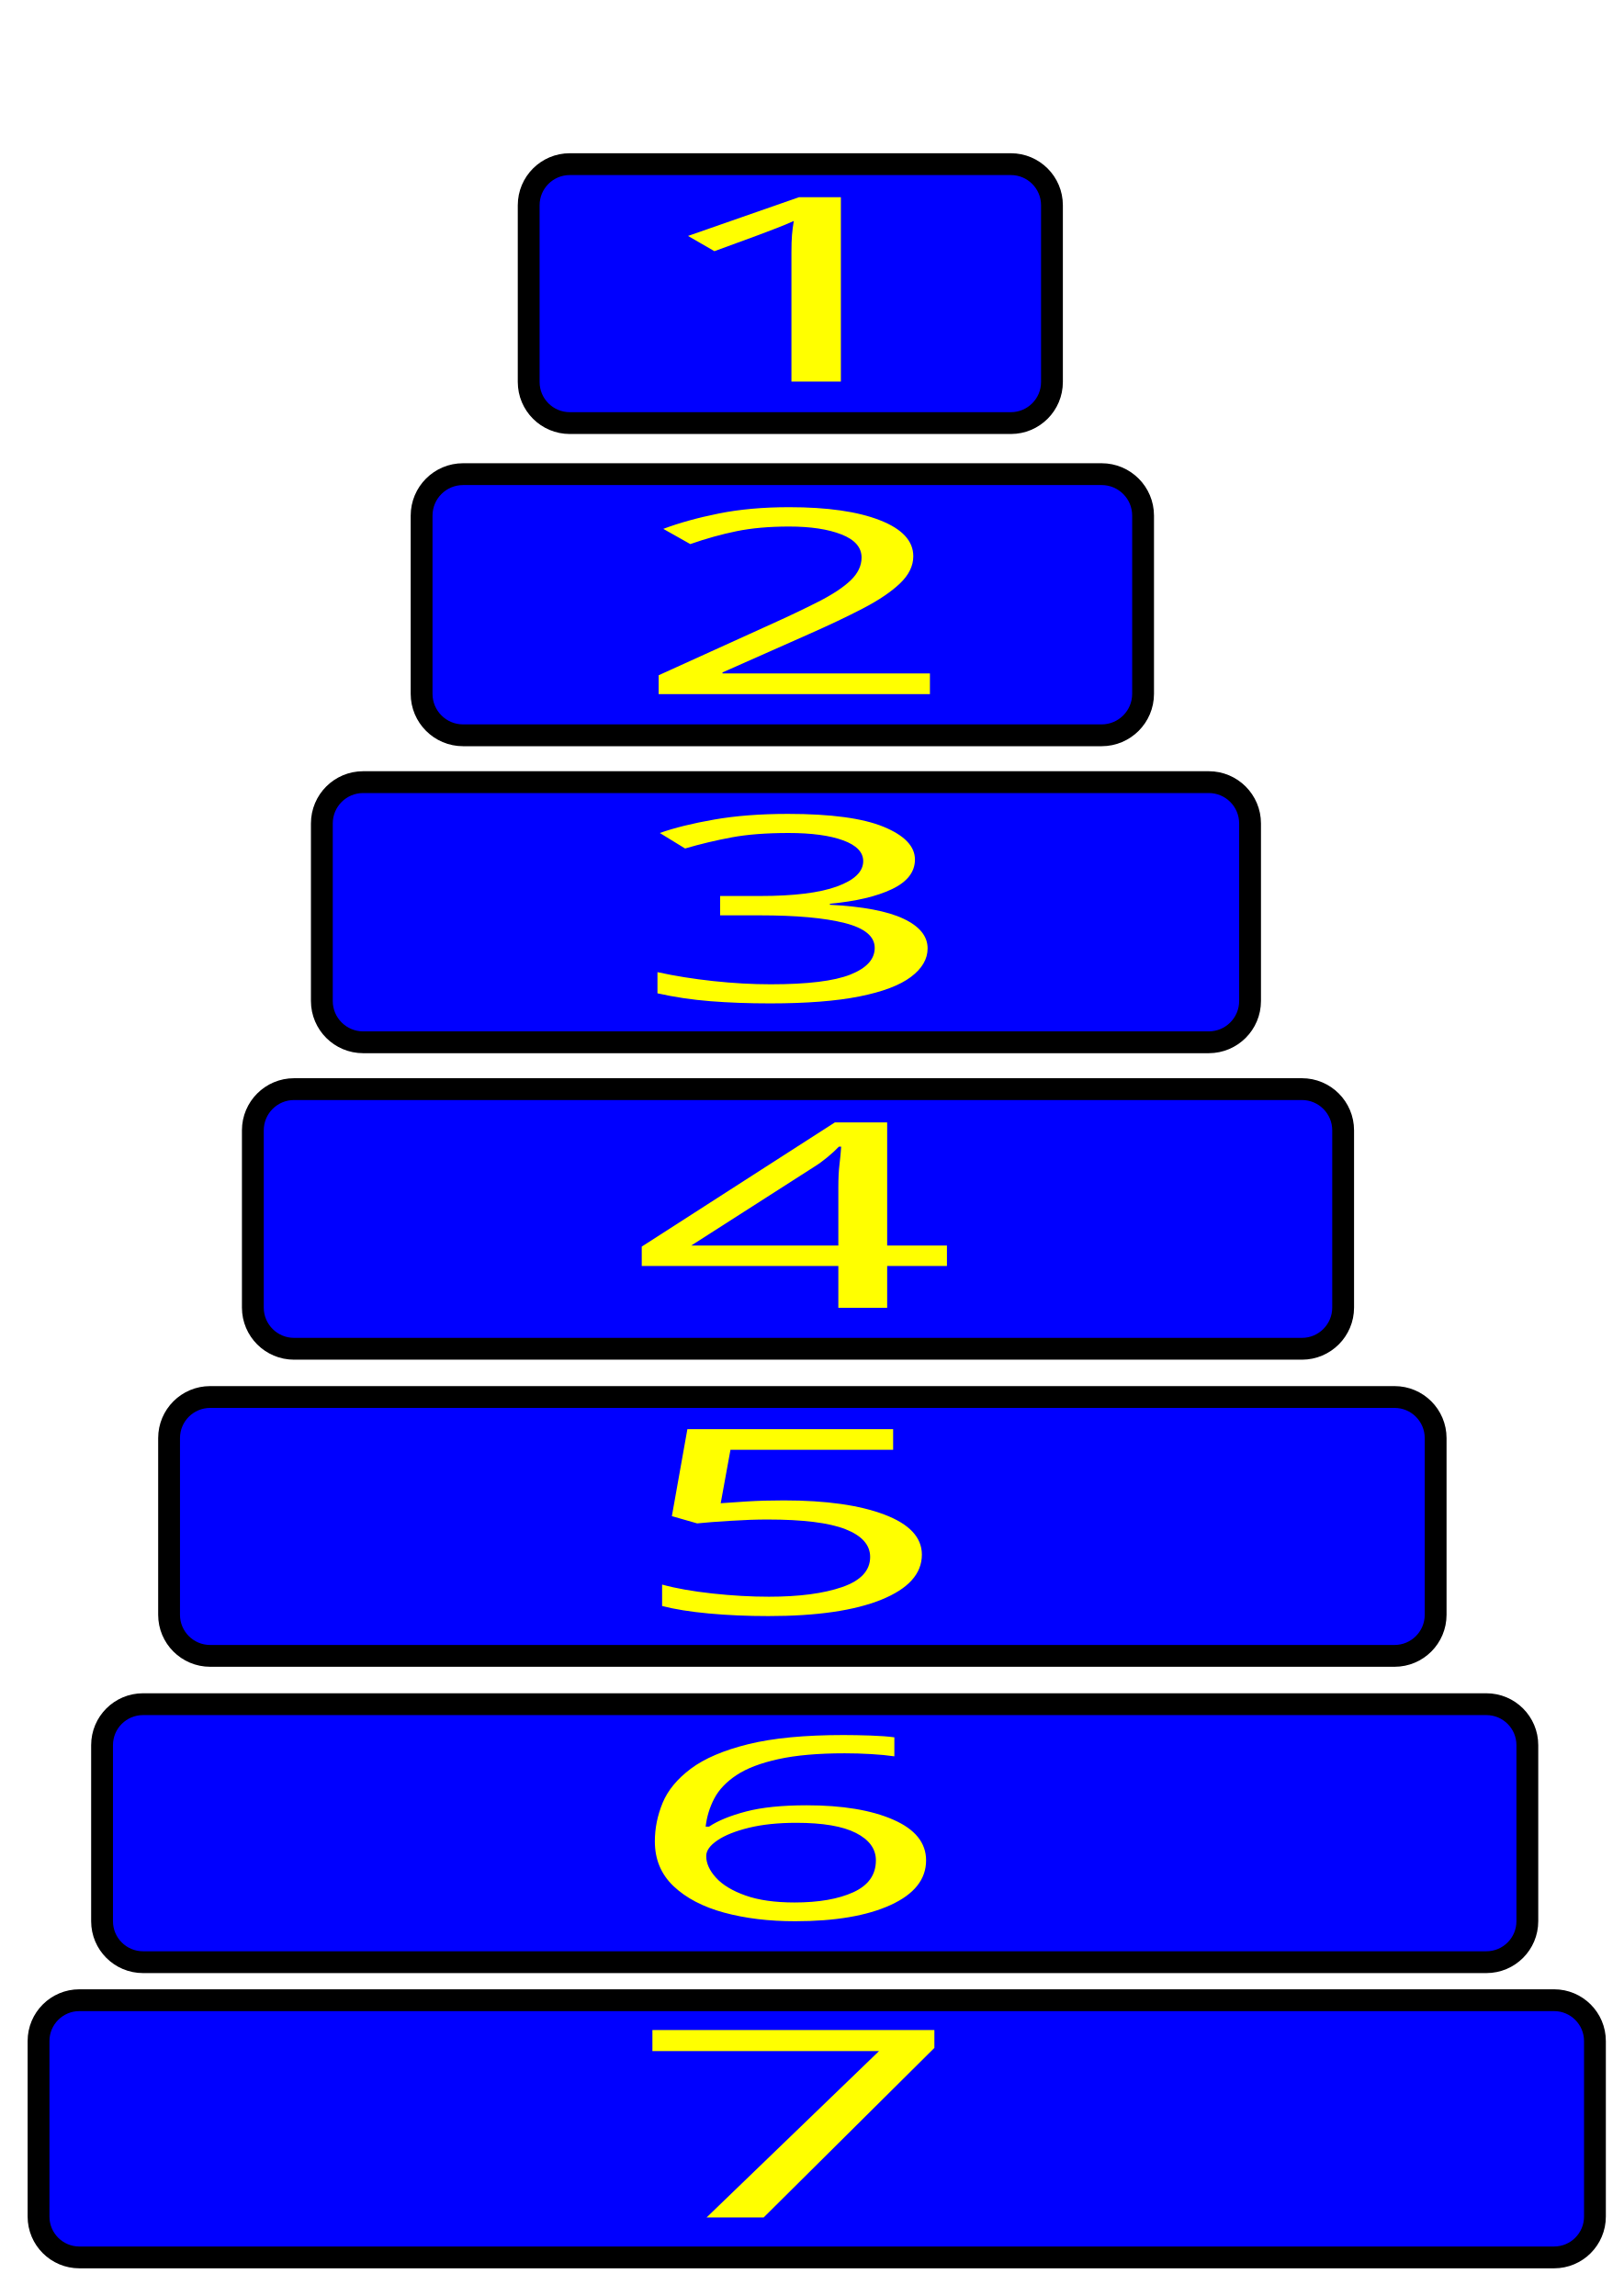
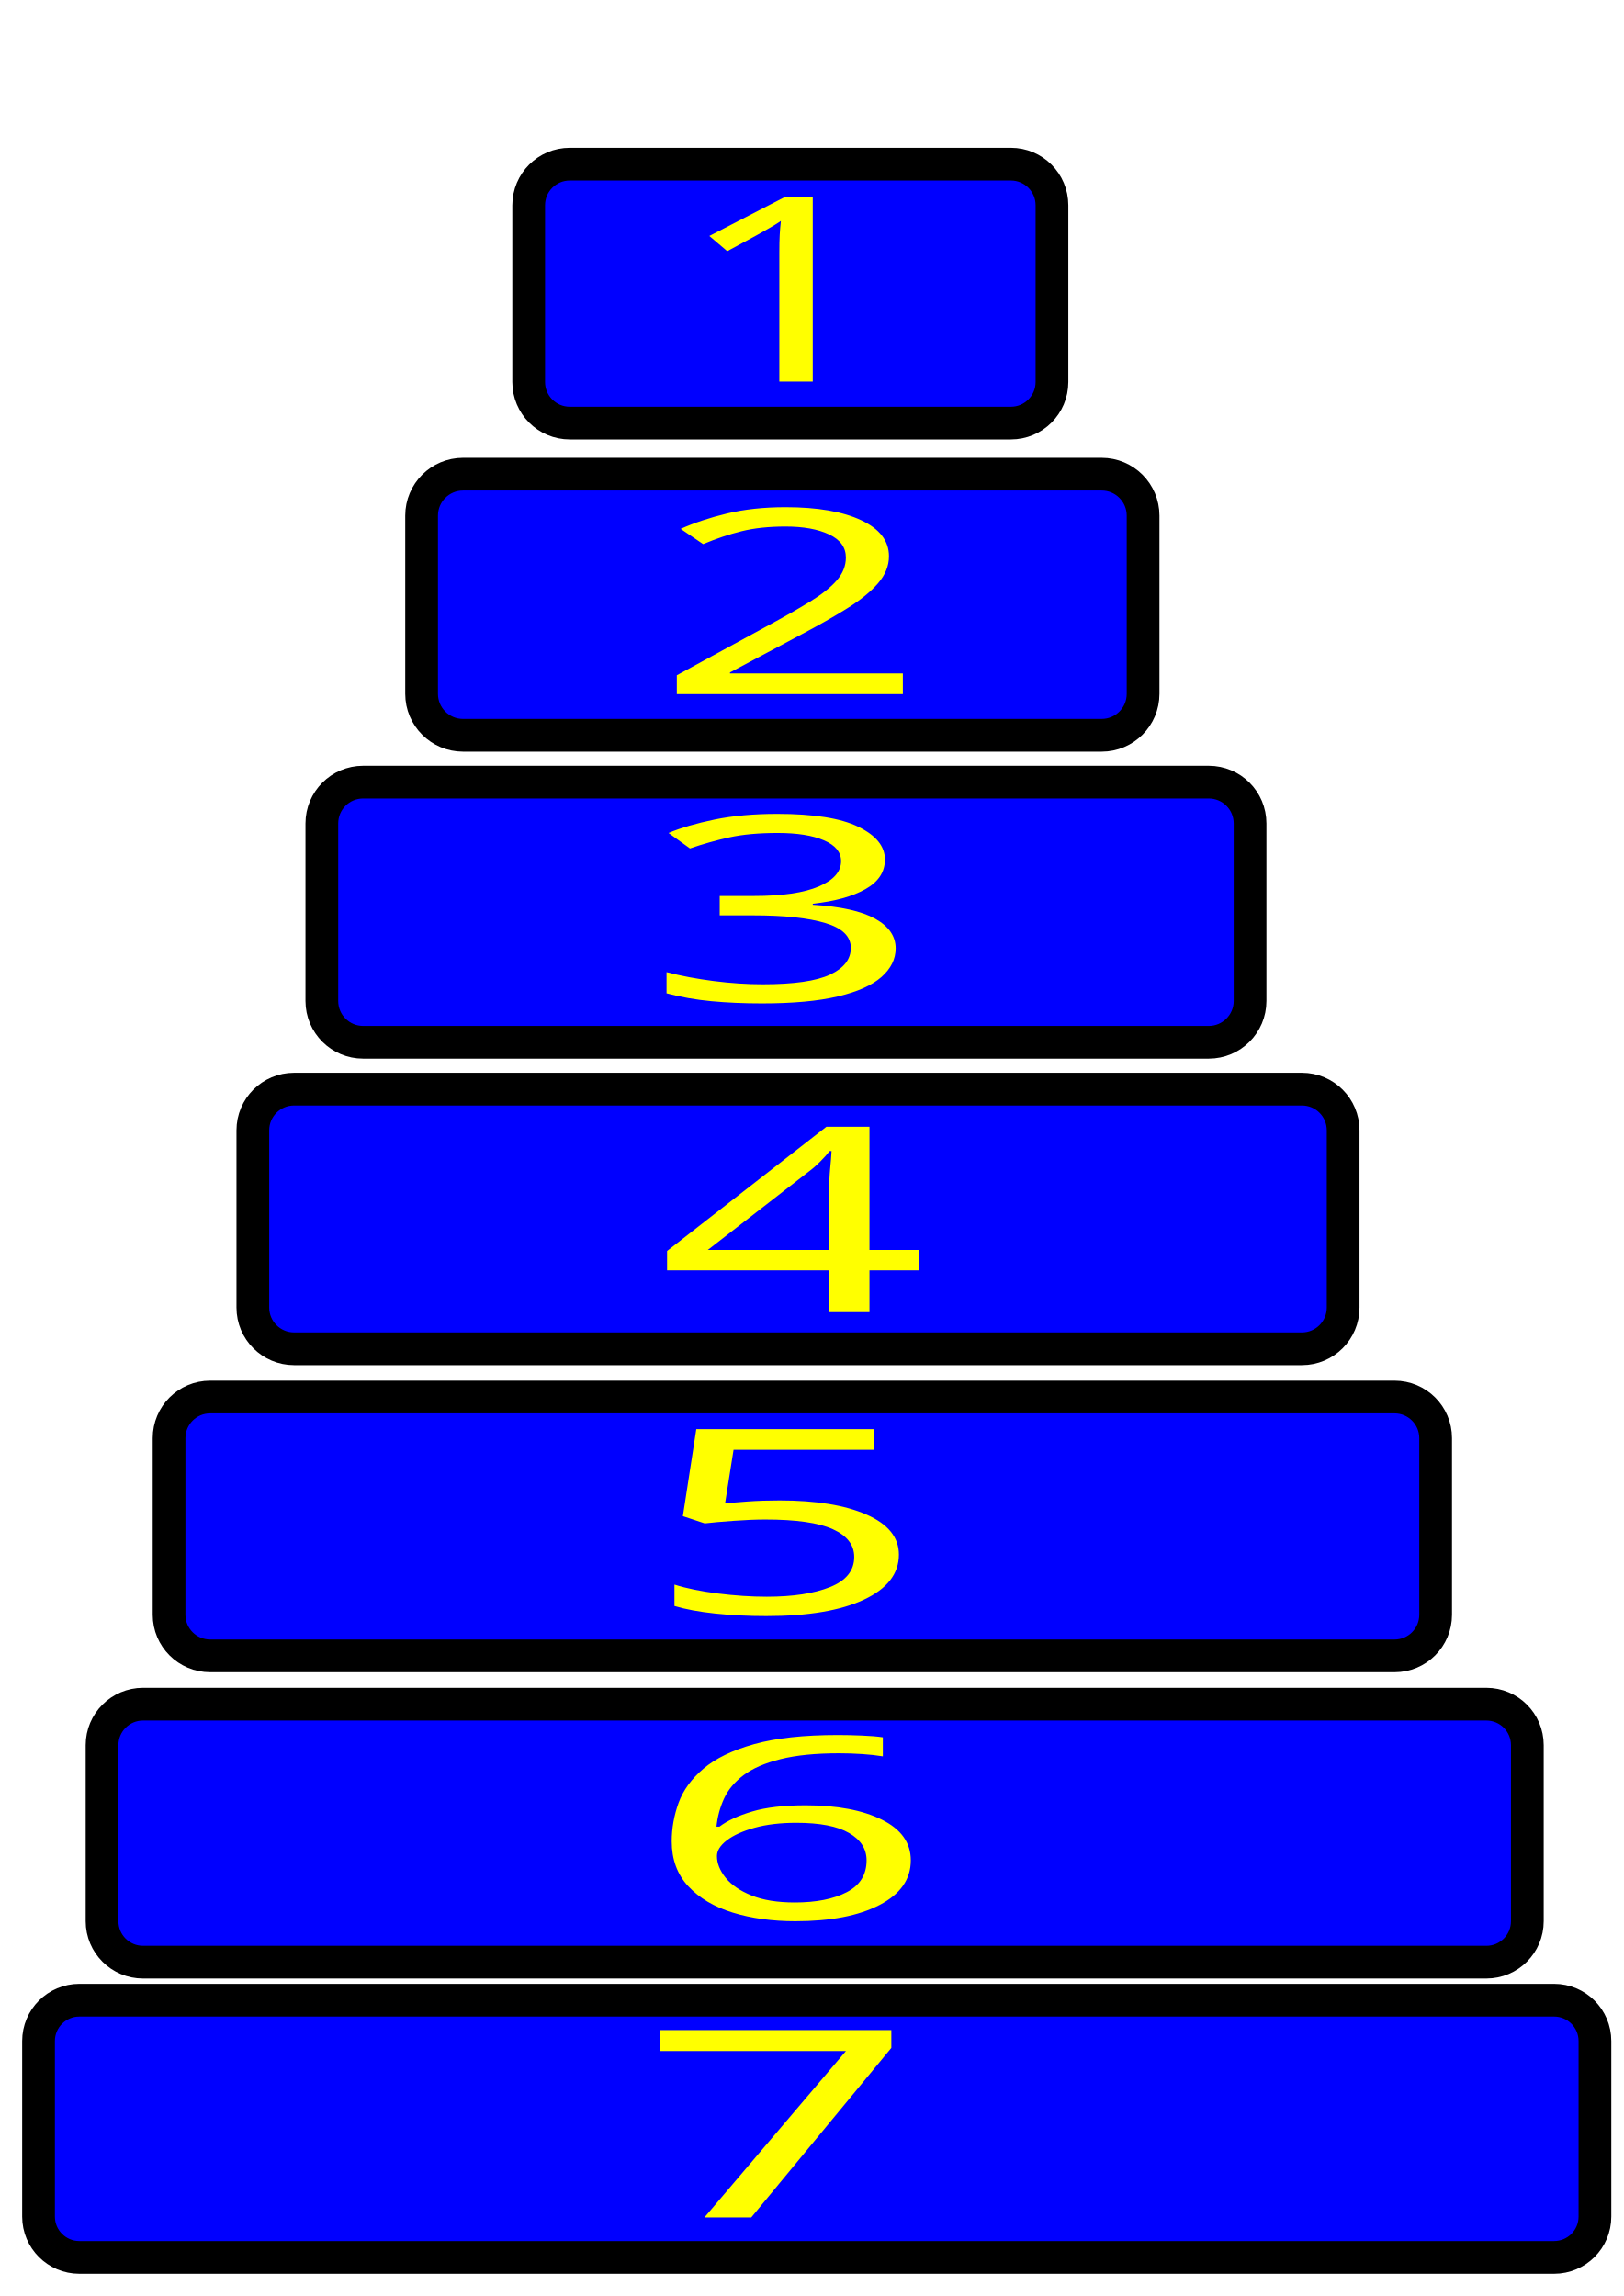
<svg xmlns="http://www.w3.org/2000/svg" xmlns:ns1="http://www.openswatchbook.org/uri/2009/osb" width="744.094" height="1052.362" id="svg2" version="1.1">
  <defs id="defs4">
    <linearGradient id="linearGradient5235" ns1:paint="solid">
      <stop style="stop-color:#000000;stop-opacity:1;" offset="0" id="stop5237" />
    </linearGradient>
  </defs>
  <g id="layer1">
-     <rect style="fill:#0000ff;fill-rule:evenodd;stroke:#000000;stroke-width:10;stroke-linecap:butt;stroke-linejoin:miter;stroke-miterlimit:4;stroke-opacity:1;stroke-dasharray:none" id="rect2985" width="713.252" height="117.887" x="17.66" y="916.789" ry="18.713" />
-     <rect style="fill:#0000ff;fill-rule:evenodd;stroke:#000000;stroke-width:10;stroke-linecap:butt;stroke-linejoin:miter;stroke-miterlimit:4;stroke-opacity:1;stroke-dasharray:none" id="rect2985-6" width="499.65" height="119.01" x="115.871" y="499.196" ry="18.891" />
-     <rect style="fill:#0000ff;fill-rule:evenodd;stroke:#000000;stroke-width:10;stroke-linecap:butt;stroke-linejoin:miter;stroke-miterlimit:4;stroke-opacity:1;stroke-dasharray:none" id="rect2985-8" width="580.428" height="118.651" x="77.482" y="640.312" ry="18.834" />
-     <rect style="fill:#0000ff;fill-rule:evenodd;stroke:#000000;stroke-width:10;stroke-linecap:butt;stroke-linejoin:miter;stroke-miterlimit:4;stroke-opacity:1;stroke-dasharray:none" id="rect2985-82" width="653.166" height="118.252" x="46.769" y="781.104" ry="18.771" />
-     <rect style="fill:#0000ff;fill-rule:evenodd;stroke:#000000;stroke-width:10;stroke-linecap:butt;stroke-linejoin:miter;stroke-miterlimit:4;stroke-opacity:1;stroke-dasharray:none" id="rect2985-6-7" width="425.373" height="119.243" x="147.494" y="358.487" ry="18.928" />
-     <rect style="fill:#0000ff;fill-rule:evenodd;stroke:#000000;stroke-width:10;stroke-linecap:butt;stroke-linejoin:miter;stroke-miterlimit:4;stroke-opacity:1;stroke-dasharray:none" id="rect2985-6-71" width="330.631" height="119.696" x="193.209" y="217.324" ry="19" />
-     <rect style="fill:#0000ff;fill-rule:evenodd;stroke:#000000;stroke-width:10;stroke-linecap:butt;stroke-linejoin:miter;stroke-miterlimit:4;stroke-opacity:1;stroke-dasharray:none" id="rect2985-6-2" width="239.798" height="118.688" x="242.282" y="75.235" ry="18.84" />
-     <text xml:space="preserve" style="font-size:180.147px;font-style:normal;font-weight:normal;line-height:125%;letter-spacing:0px;word-spacing:0px;fill:#ffff00;fill-opacity:1;stroke:none;font-family:Sans" x="191.74" y="1521.932" id="text3853" transform="scale(1.497431,0.6678106)">
-       <tspan id="tspan3855" x="191.74" y="1521.932">7</tspan>
+     <rect style="fill:#0000ff;fill-rule:evenodd;stroke:#000000;stroke-width:15;stroke-linecap:butt;stroke-linejoin:miter;stroke-miterlimit:4;stroke-opacity:1;stroke-dasharray:none" id="rect2985" width="713.252" height="117.887" x="17.66" y="916.789" ry="18.713" />
+     <rect style="fill:#0000ff;fill-rule:evenodd;stroke:#000000;stroke-width:15;stroke-linecap:butt;stroke-linejoin:miter;stroke-miterlimit:4;stroke-opacity:1;stroke-dasharray:none" id="rect2985-6" width="499.65" height="119.01" x="115.871" y="499.196" ry="18.891" />
+     <rect style="fill:#0000ff;fill-rule:evenodd;stroke:#000000;stroke-width:15;stroke-linecap:butt;stroke-linejoin:miter;stroke-miterlimit:4;stroke-opacity:1;stroke-dasharray:none" id="rect2985-8" width="580.428" height="118.651" x="77.482" y="640.312" ry="18.834" />
+     <rect style="fill:#0000ff;fill-rule:evenodd;stroke:#000000;stroke-width:15;stroke-linecap:butt;stroke-linejoin:miter;stroke-miterlimit:4;stroke-opacity:1;stroke-dasharray:none" id="rect2985-82" width="653.166" height="118.252" x="46.769" y="781.104" ry="18.771" />
+     <rect style="fill:#0000ff;fill-rule:evenodd;stroke:#000000;stroke-width:15;stroke-linecap:butt;stroke-linejoin:miter;stroke-miterlimit:4;stroke-opacity:1;stroke-dasharray:none" id="rect2985-6-7" width="425.373" height="119.243" x="147.494" y="358.487" ry="18.928" />
+     <rect style="fill:#0000ff;fill-rule:evenodd;stroke:#000000;stroke-width:15;stroke-linecap:butt;stroke-linejoin:miter;stroke-miterlimit:4;stroke-opacity:1;stroke-dasharray:none" id="rect2985-6-71" width="330.631" height="119.696" x="193.209" y="217.324" ry="19" />
+     <rect style="fill:#0000ff;fill-rule:evenodd;stroke:#000000;stroke-width:15;stroke-linecap:butt;stroke-linejoin:miter;stroke-miterlimit:4;stroke-opacity:1;stroke-dasharray:none" id="rect2985-6-2" width="239.798" height="118.688" x="242.282" y="75.235" ry="18.84" />
+     <text xml:space="preserve" style="font-size:163.178px;font-style:normal;font-weight:normal;line-height:125%;letter-spacing:0px;word-spacing:0px;fill:#ffff00;fill-opacity:1;stroke:none;font-family:Sans" x="215.804" y="1378.575" id="text3853" transform="scale(1.356382,0.7372555)">
+       <tspan id="tspan3855" x="215.804" y="1378.575" style="font-family:Arial Rounded MT Bold;-inkscape-font-specification:Arial Rounded MT Bold">7</tspan>
    </text>
-     <text xml:space="preserve" style="font-size:175.366px;font-style:normal;font-weight:normal;line-height:125%;letter-spacing:0px;word-spacing:0px;fill:#ffff00;fill-opacity:1;stroke:none;font-family:Sans" x="189.356" y="1326.235" id="text3857" transform="scale(1.508061,0.6631034)">
-       <tspan id="tspan3859" x="189.356" y="1326.235">6</tspan>
+     <text xml:space="preserve" style="font-size:164.663px;font-style:normal;font-weight:normal;line-height:125%;letter-spacing:0px;word-spacing:0px;fill:#ffff00;fill-opacity:1;stroke:none;font-family:Sans" x="208.329" y="1245.29" id="text3857" transform="scale(1.416018,0.7062056)">
+       <tspan id="tspan3859" x="208.329" y="1245.29" style="font-family:Arial Rounded MT Bold;-inkscape-font-specification:Arial Rounded MT Bold">6</tspan>
    </text>
-     <text xml:space="preserve" style="font-size:176.545px;font-style:normal;font-weight:normal;line-height:125%;letter-spacing:0px;word-spacing:0px;fill:#ffff00;fill-opacity:1;stroke:none;font-family:Sans" x="192.267" y="1103.262" id="text3857-1" transform="scale(1.491828,0.6703186)">
-       <tspan id="tspan3859-7" x="192.267" y="1103.262">5</tspan>
+     <text xml:space="preserve" style="font-size:164.112px;font-style:normal;font-weight:normal;line-height:125%;letter-spacing:0px;word-spacing:0px;fill:#ffff00;fill-opacity:1;stroke:none;font-family:Sans" x="212.534" y="1025.564" id="text3857-1" transform="scale(1.386765,0.7211026)">
+       <tspan id="tspan3859-7" x="212.534" y="1025.564" style="font-family:Arial Rounded MT Bold;-inkscape-font-specification:Arial Rounded MT Bold">5</tspan>
    </text>
-     <text xml:space="preserve" style="font-size:176.545px;font-style:normal;font-weight:normal;line-height:125%;letter-spacing:0px;word-spacing:0px;fill:#ffff00;fill-opacity:1;stroke:none;font-family:Sans" x="193.433" y="894.228" id="text3857-1-4" transform="scale(1.491828,0.6703186)">
-       <tspan id="tspan3859-7-0" x="193.433" y="894.228">4</tspan>
+     <text xml:space="preserve" style="font-size:160.35px;font-style:normal;font-weight:normal;line-height:125%;letter-spacing:0px;word-spacing:0px;fill:#ffff00;fill-opacity:1;stroke:none;font-family:Sans" x="222.24" y="814.911" id="text3857-1-4" transform="scale(1.354984,0.7380162)">
+       <tspan id="tspan3859-7-0" x="222.24" y="814.911" style="font-family:Arial Rounded MT Bold;-inkscape-font-specification:Arial Rounded MT Bold">4</tspan>
    </text>
-     <text xml:space="preserve" style="font-size:176.545px;font-style:normal;font-weight:normal;line-height:125%;letter-spacing:0px;word-spacing:0px;fill:#ffff00;fill-opacity:1;stroke:none;font-family:Sans" x="194.028" y="684.328" id="text3857-1-4-9" transform="scale(1.491828,0.6703186)">
-       <tspan id="tspan3859-7-0-4" x="194.028" y="684.328">3</tspan>
+     <text xml:space="preserve" style="font-size:162.587px;font-style:normal;font-weight:normal;line-height:125%;letter-spacing:0px;word-spacing:0px;fill:#ffff00;fill-opacity:1;stroke:none;font-family:Sans" x="215.018" y="630.223" id="text3857-1-4-9" transform="scale(1.37388,0.7278658)">
+       <tspan id="tspan3859-7-0-4" x="215.018" y="630.223" style="font-family:Arial Rounded MT Bold;-inkscape-font-specification:Arial Rounded MT Bold">3</tspan>
    </text>
-     <text xml:space="preserve" style="font-size:176.545px;font-style:normal;font-weight:normal;line-height:125%;letter-spacing:0px;word-spacing:0px;fill:#ffff00;fill-opacity:1;stroke:none;font-family:Sans" x="193.864" y="474.61" id="text3857-1-4-9-8" transform="scale(1.491828,0.6703186)">
-       <tspan id="tspan3859-7-0-4-8" x="193.864" y="474.61">2</tspan>
+     <text xml:space="preserve" style="font-size:161.156px;font-style:normal;font-weight:normal;line-height:125%;letter-spacing:0px;word-spacing:0px;fill:#ffff00;fill-opacity:1;stroke:none;font-family:Sans" x="220.03" y="433.239" id="text3857-1-4-9-8" transform="scale(1.361789,0.7343281)">
+       <tspan id="tspan3859-7-0-4-8" x="220.03" y="433.239" style="font-family:Arial Rounded MT Bold;-inkscape-font-specification:Arial Rounded MT Bold">2</tspan>
    </text>
-     <text xml:space="preserve" style="font-size:176.545px;font-style:normal;font-weight:normal;line-height:125%;letter-spacing:0px;word-spacing:0px;fill:#ffff00;fill-opacity:1;stroke:none;font-family:Sans" x="195.631" y="260.907" id="text3857-1-4-9-8-2" transform="scale(1.491828,0.6703186)">
-       <tspan id="tspan3859-7-0-4-8-4" x="195.631" y="260.907">1</tspan>
+     <text xml:space="preserve" style="font-size:145.202px;font-style:normal;font-weight:normal;line-height:125%;letter-spacing:0px;word-spacing:0px;fill:#ffff00;fill-opacity:1;stroke:none;font-family:Sans" x="252.014" y="214.587" id="text3857-1-4-9-8-2" transform="scale(1.226977,0.8150112)">
+       <tspan id="tspan3859-7-0-4-8-4" x="252.014" y="214.587" style="font-family:Arial Rounded MT Bold;-inkscape-font-specification:Arial Rounded MT Bold">1</tspan>
    </text>
  </g>
</svg>
